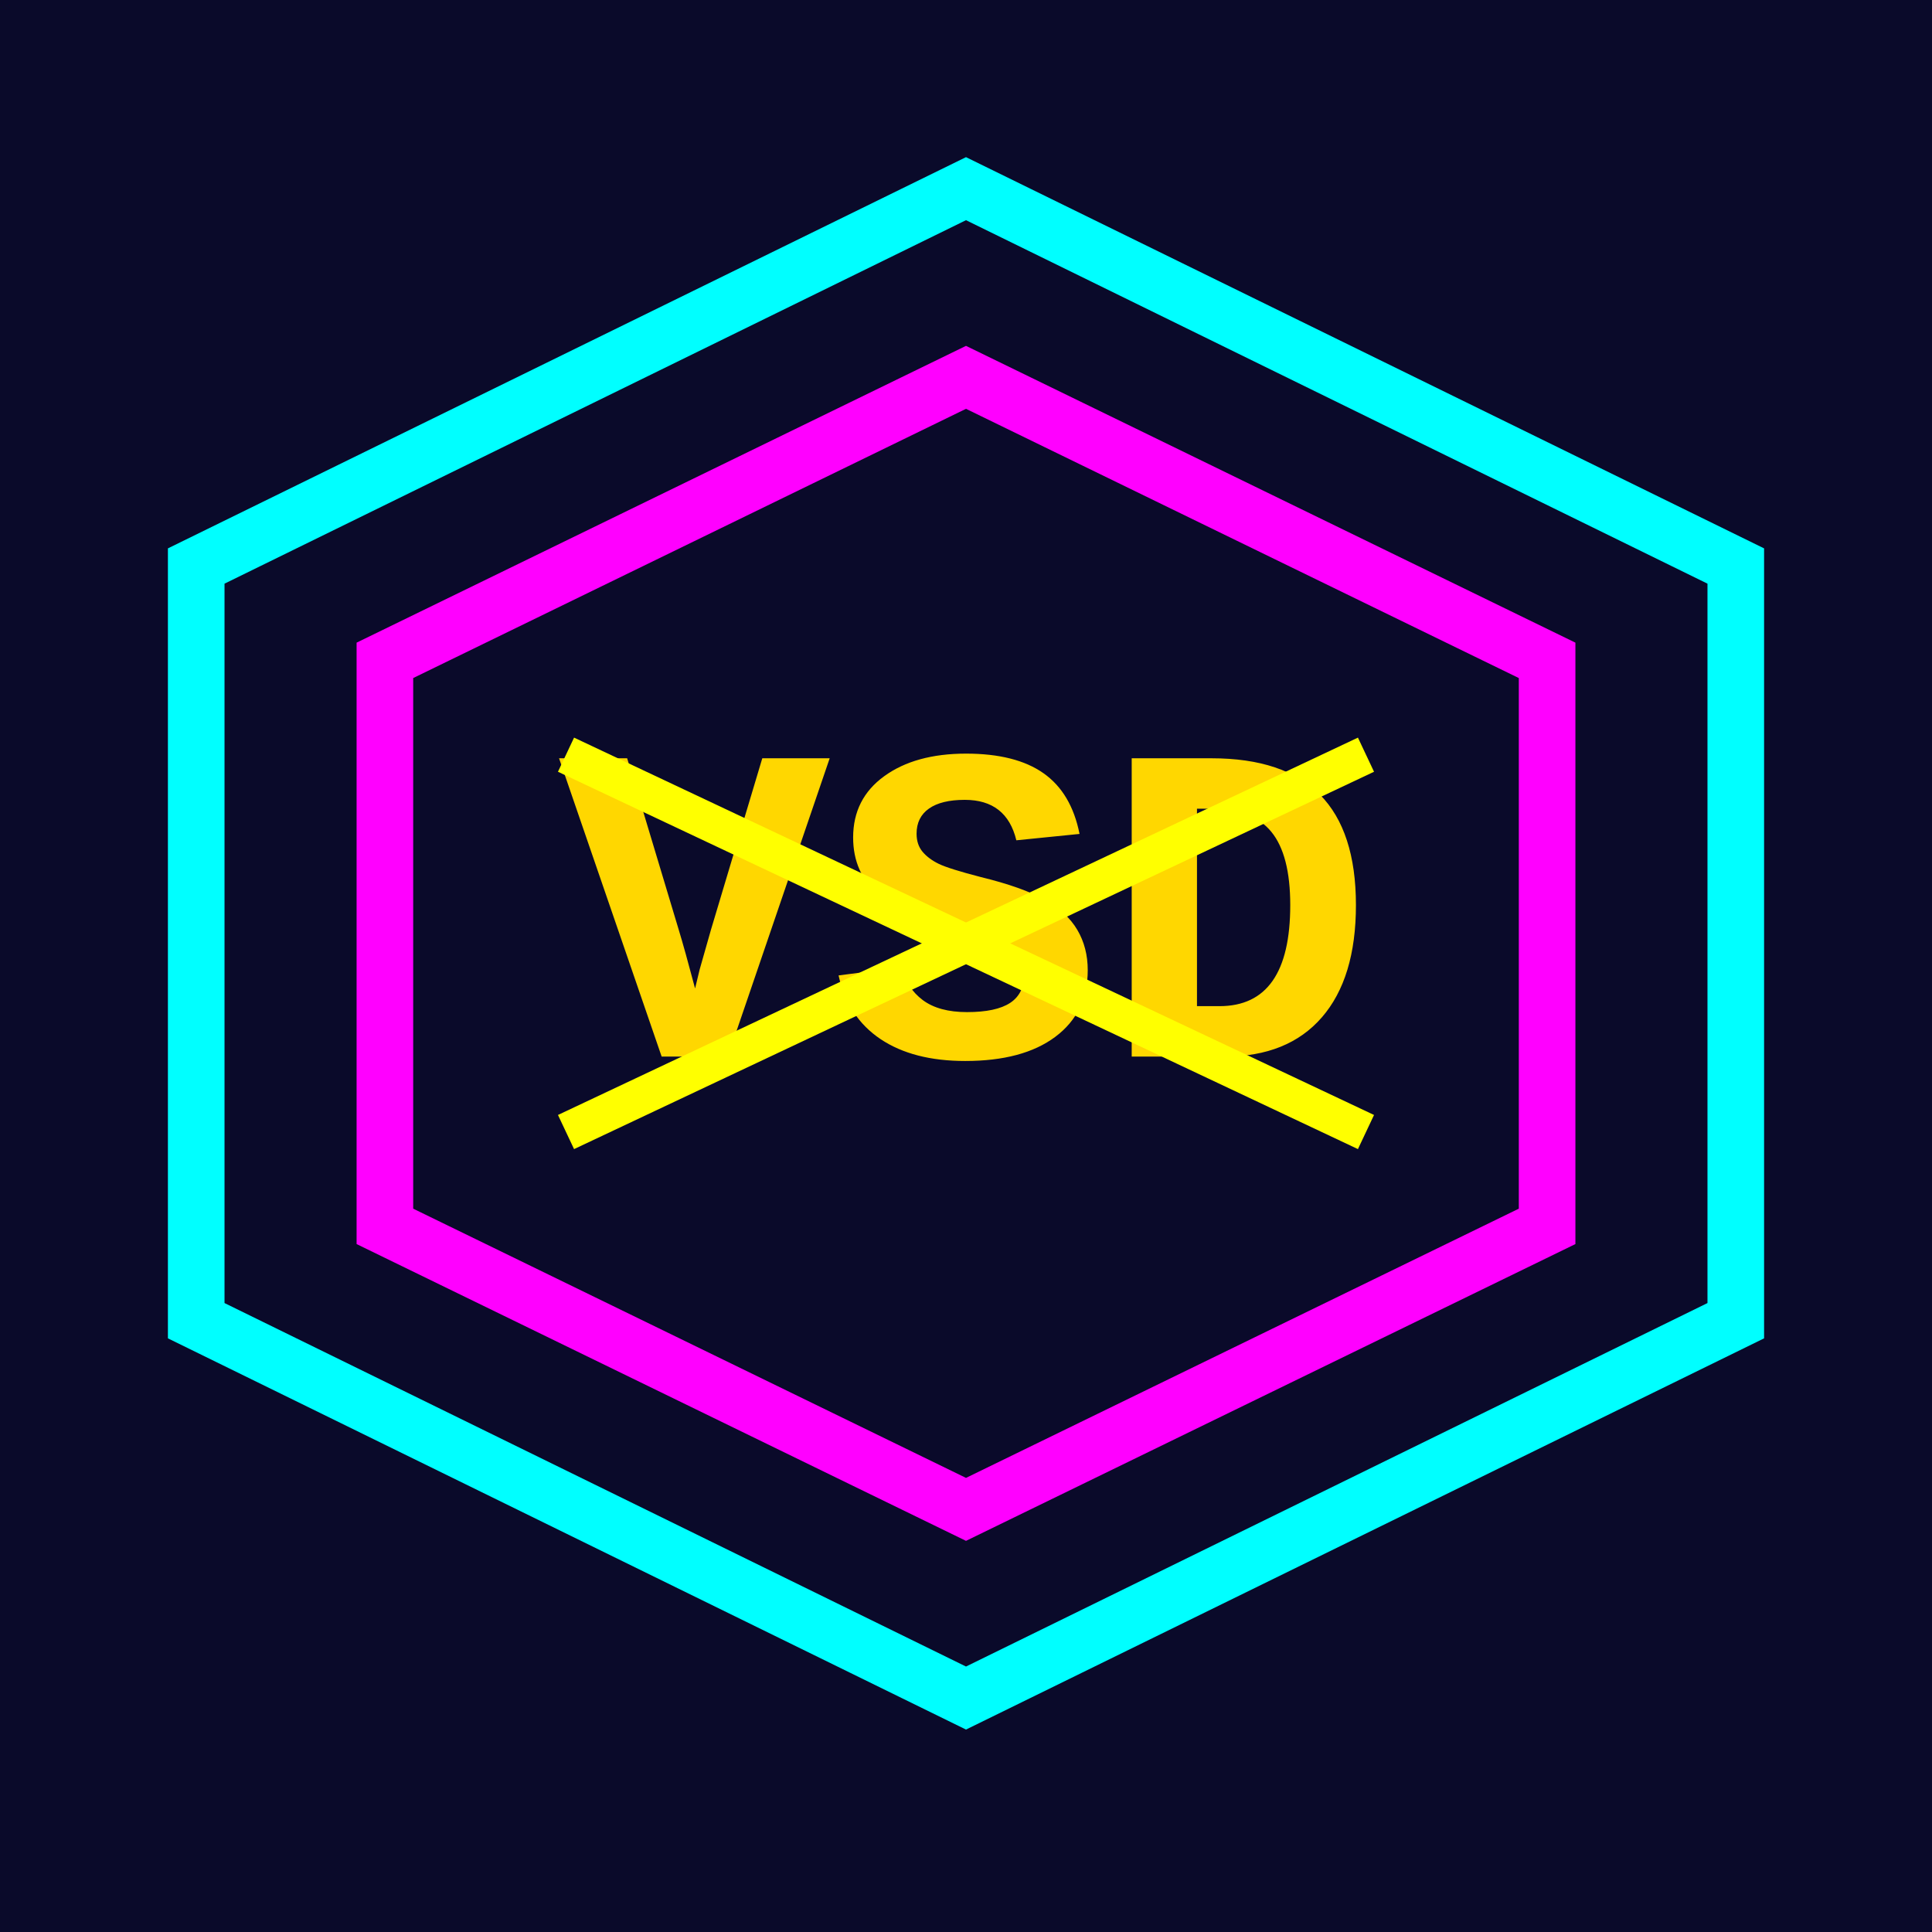
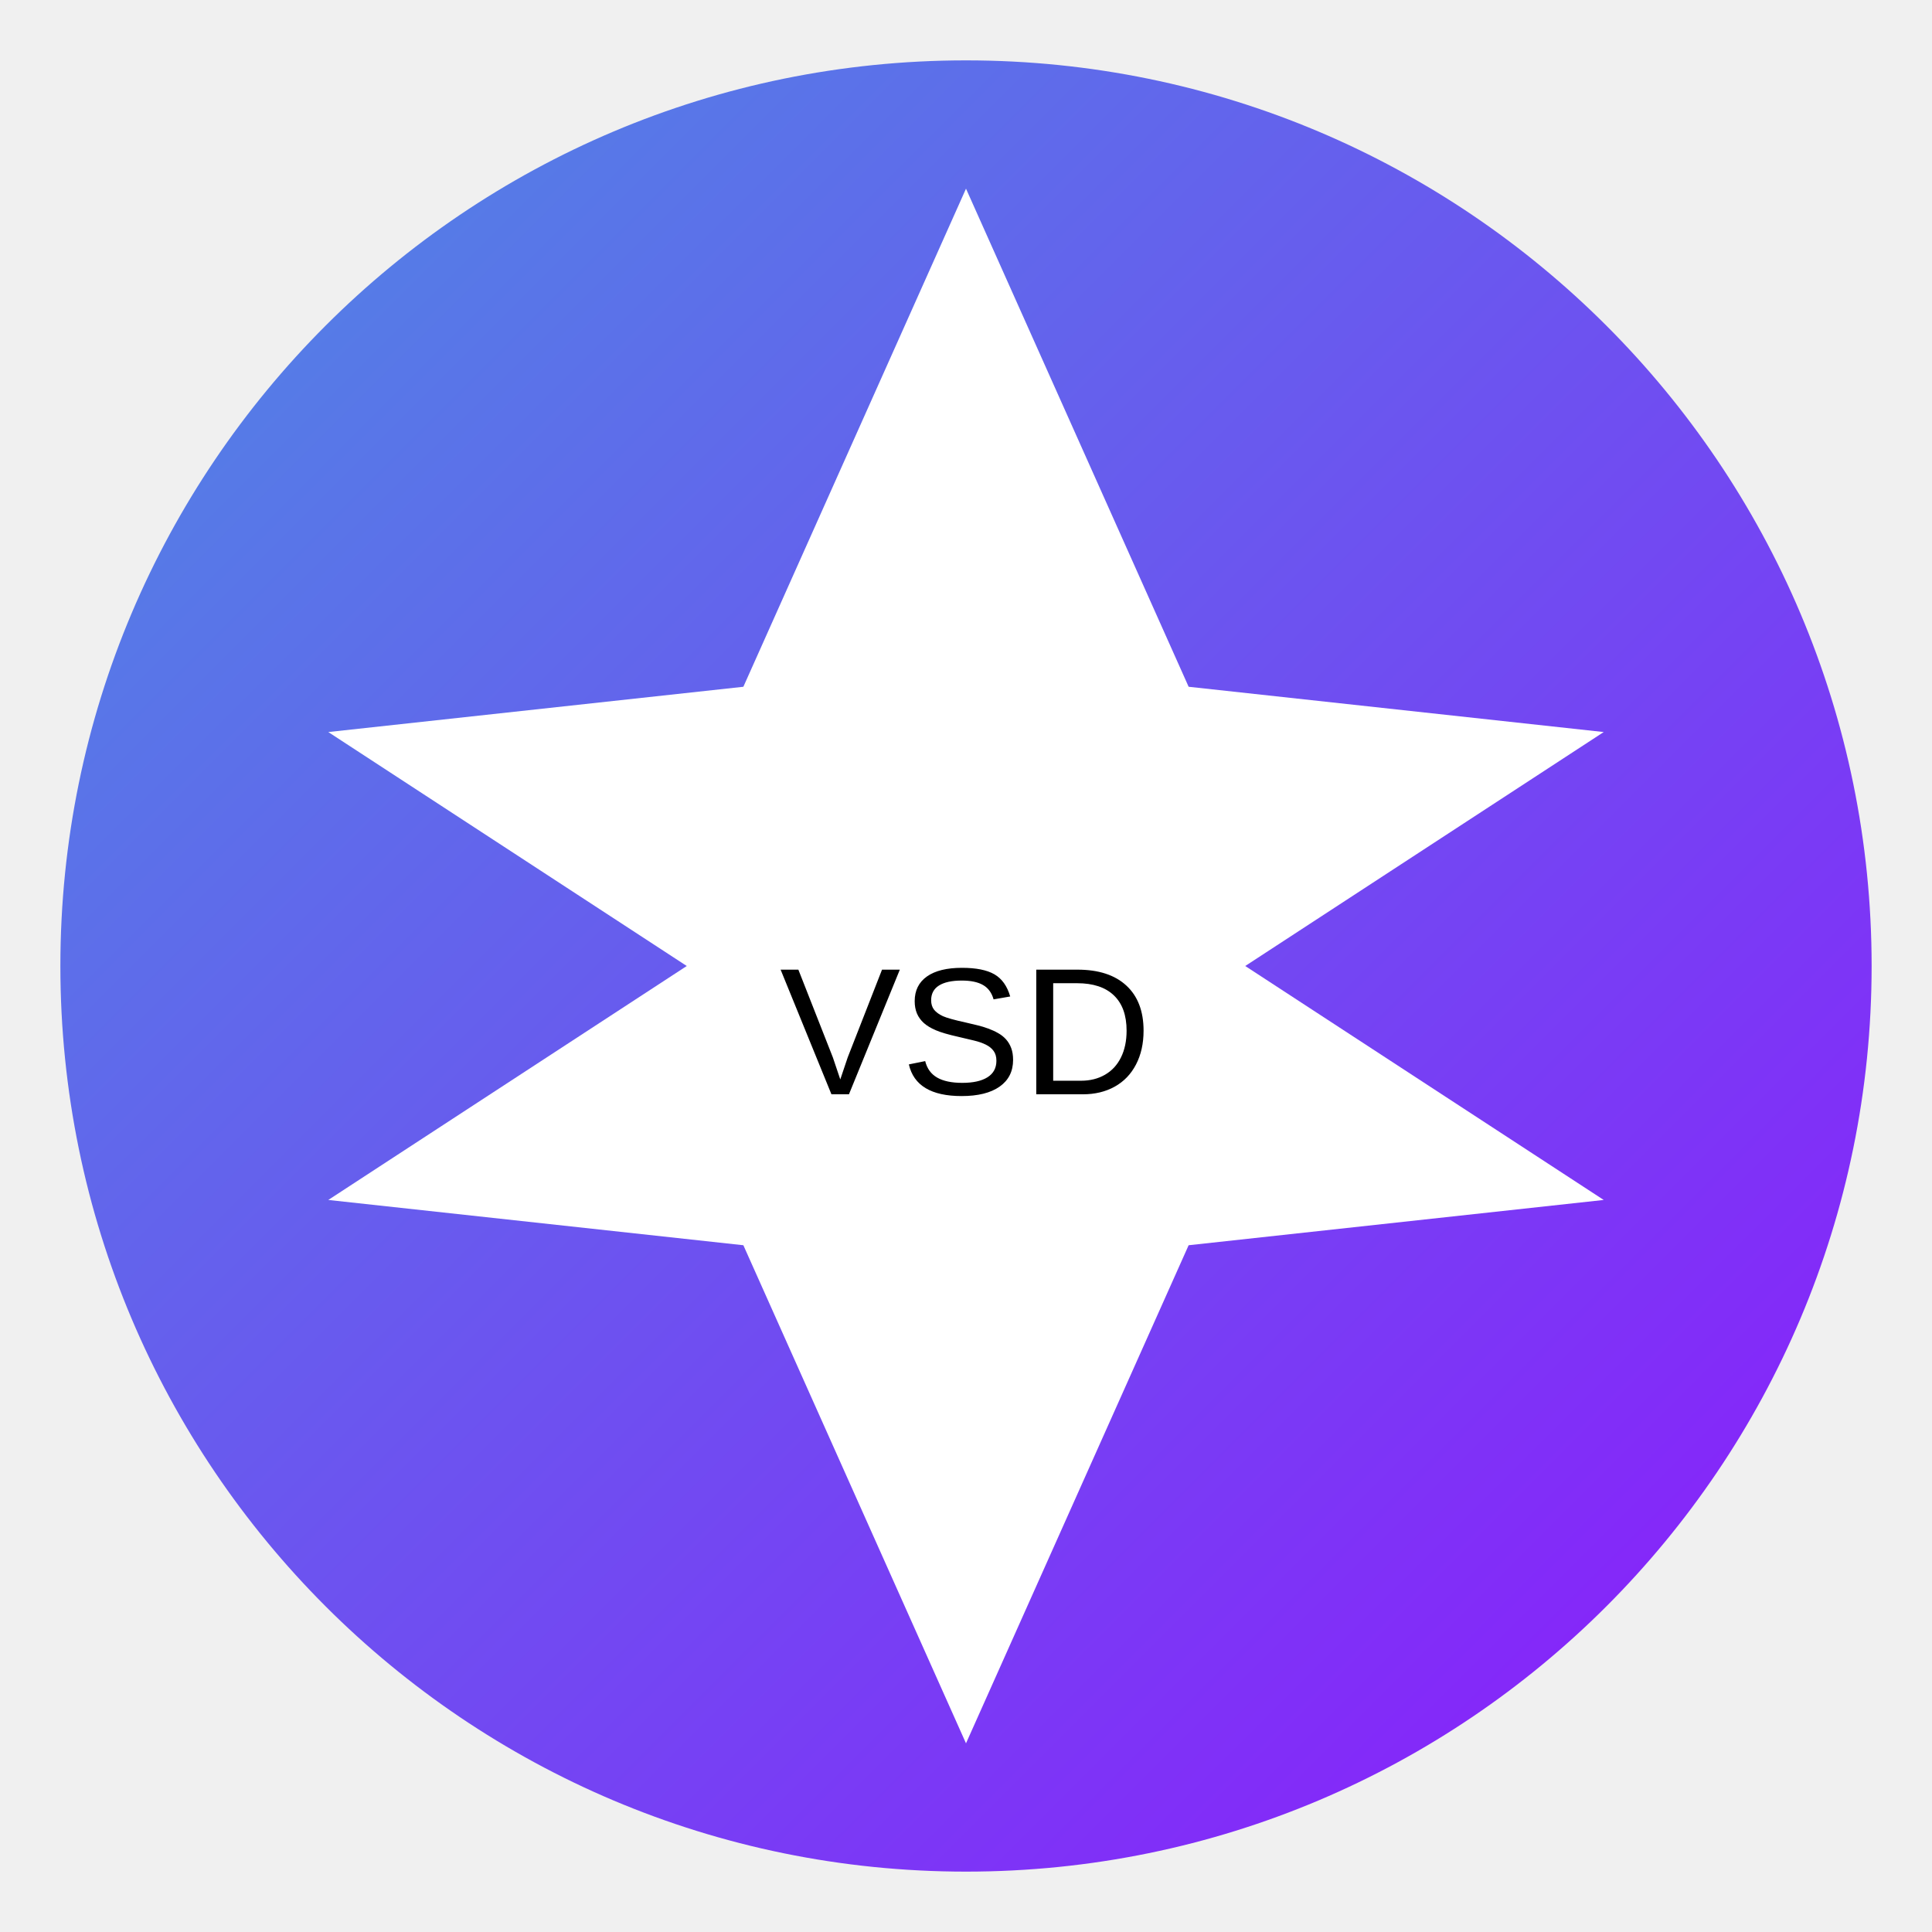
- <svg xmlns="http://www.w3.org/2000/svg" viewBox="0 0 512 512">
-   <rect width="512" height="512" fill="#0A0A2A" />
-   <polygon points="256,50 460,150 460,350 256,450 52,350 52,150" fill="none" stroke="#00FFFF" stroke-width="15" />
-   <polygon points="256,100 410,175 410,325 256,400 102,325 102,175" fill="none" stroke="#FF00FF" stroke-width="15" />
-   <text x="256" y="280" font-size="120" text-anchor="middle" fill="#FFD700" font-weight="bold" font-family="Courier New">VSD</text>
-   <line x1="150" y1="200" x2="362" y2="300" stroke="#FFFF00" stroke-width="10" />
-   <line x1="150" y1="300" x2="362" y2="200" stroke="#FFFF00" stroke-width="10" />
+ <svg xmlns="http://www.w3.org/2000/svg" role="img" viewBox="0 0 512 512">
+   <defs>
+     <linearGradient id="gradient" gradientUnits="userSpaceOnUse" x1="0" x2="512" y1="0" y2="512">
+       <stop offset="0%" stop-color="#4A90E2" />
+       <stop offset="100%" stop-color="#9013FE" />
+     </linearGradient>
+   </defs>
+   <circle cx="256" cy="256" r="240" fill="url(#gradient)" />
+   <polygon points="256,50 315,182 425,194 330,256 425,318 315,330 256,462 197,330 87,318 182,256 87,194 197,182" fill="white" />
+   <text x="256" y="290" text-anchor="middle" font-size="48" fill="#000" font-family="Arial, sans-serif">VSD</text>
</svg>
